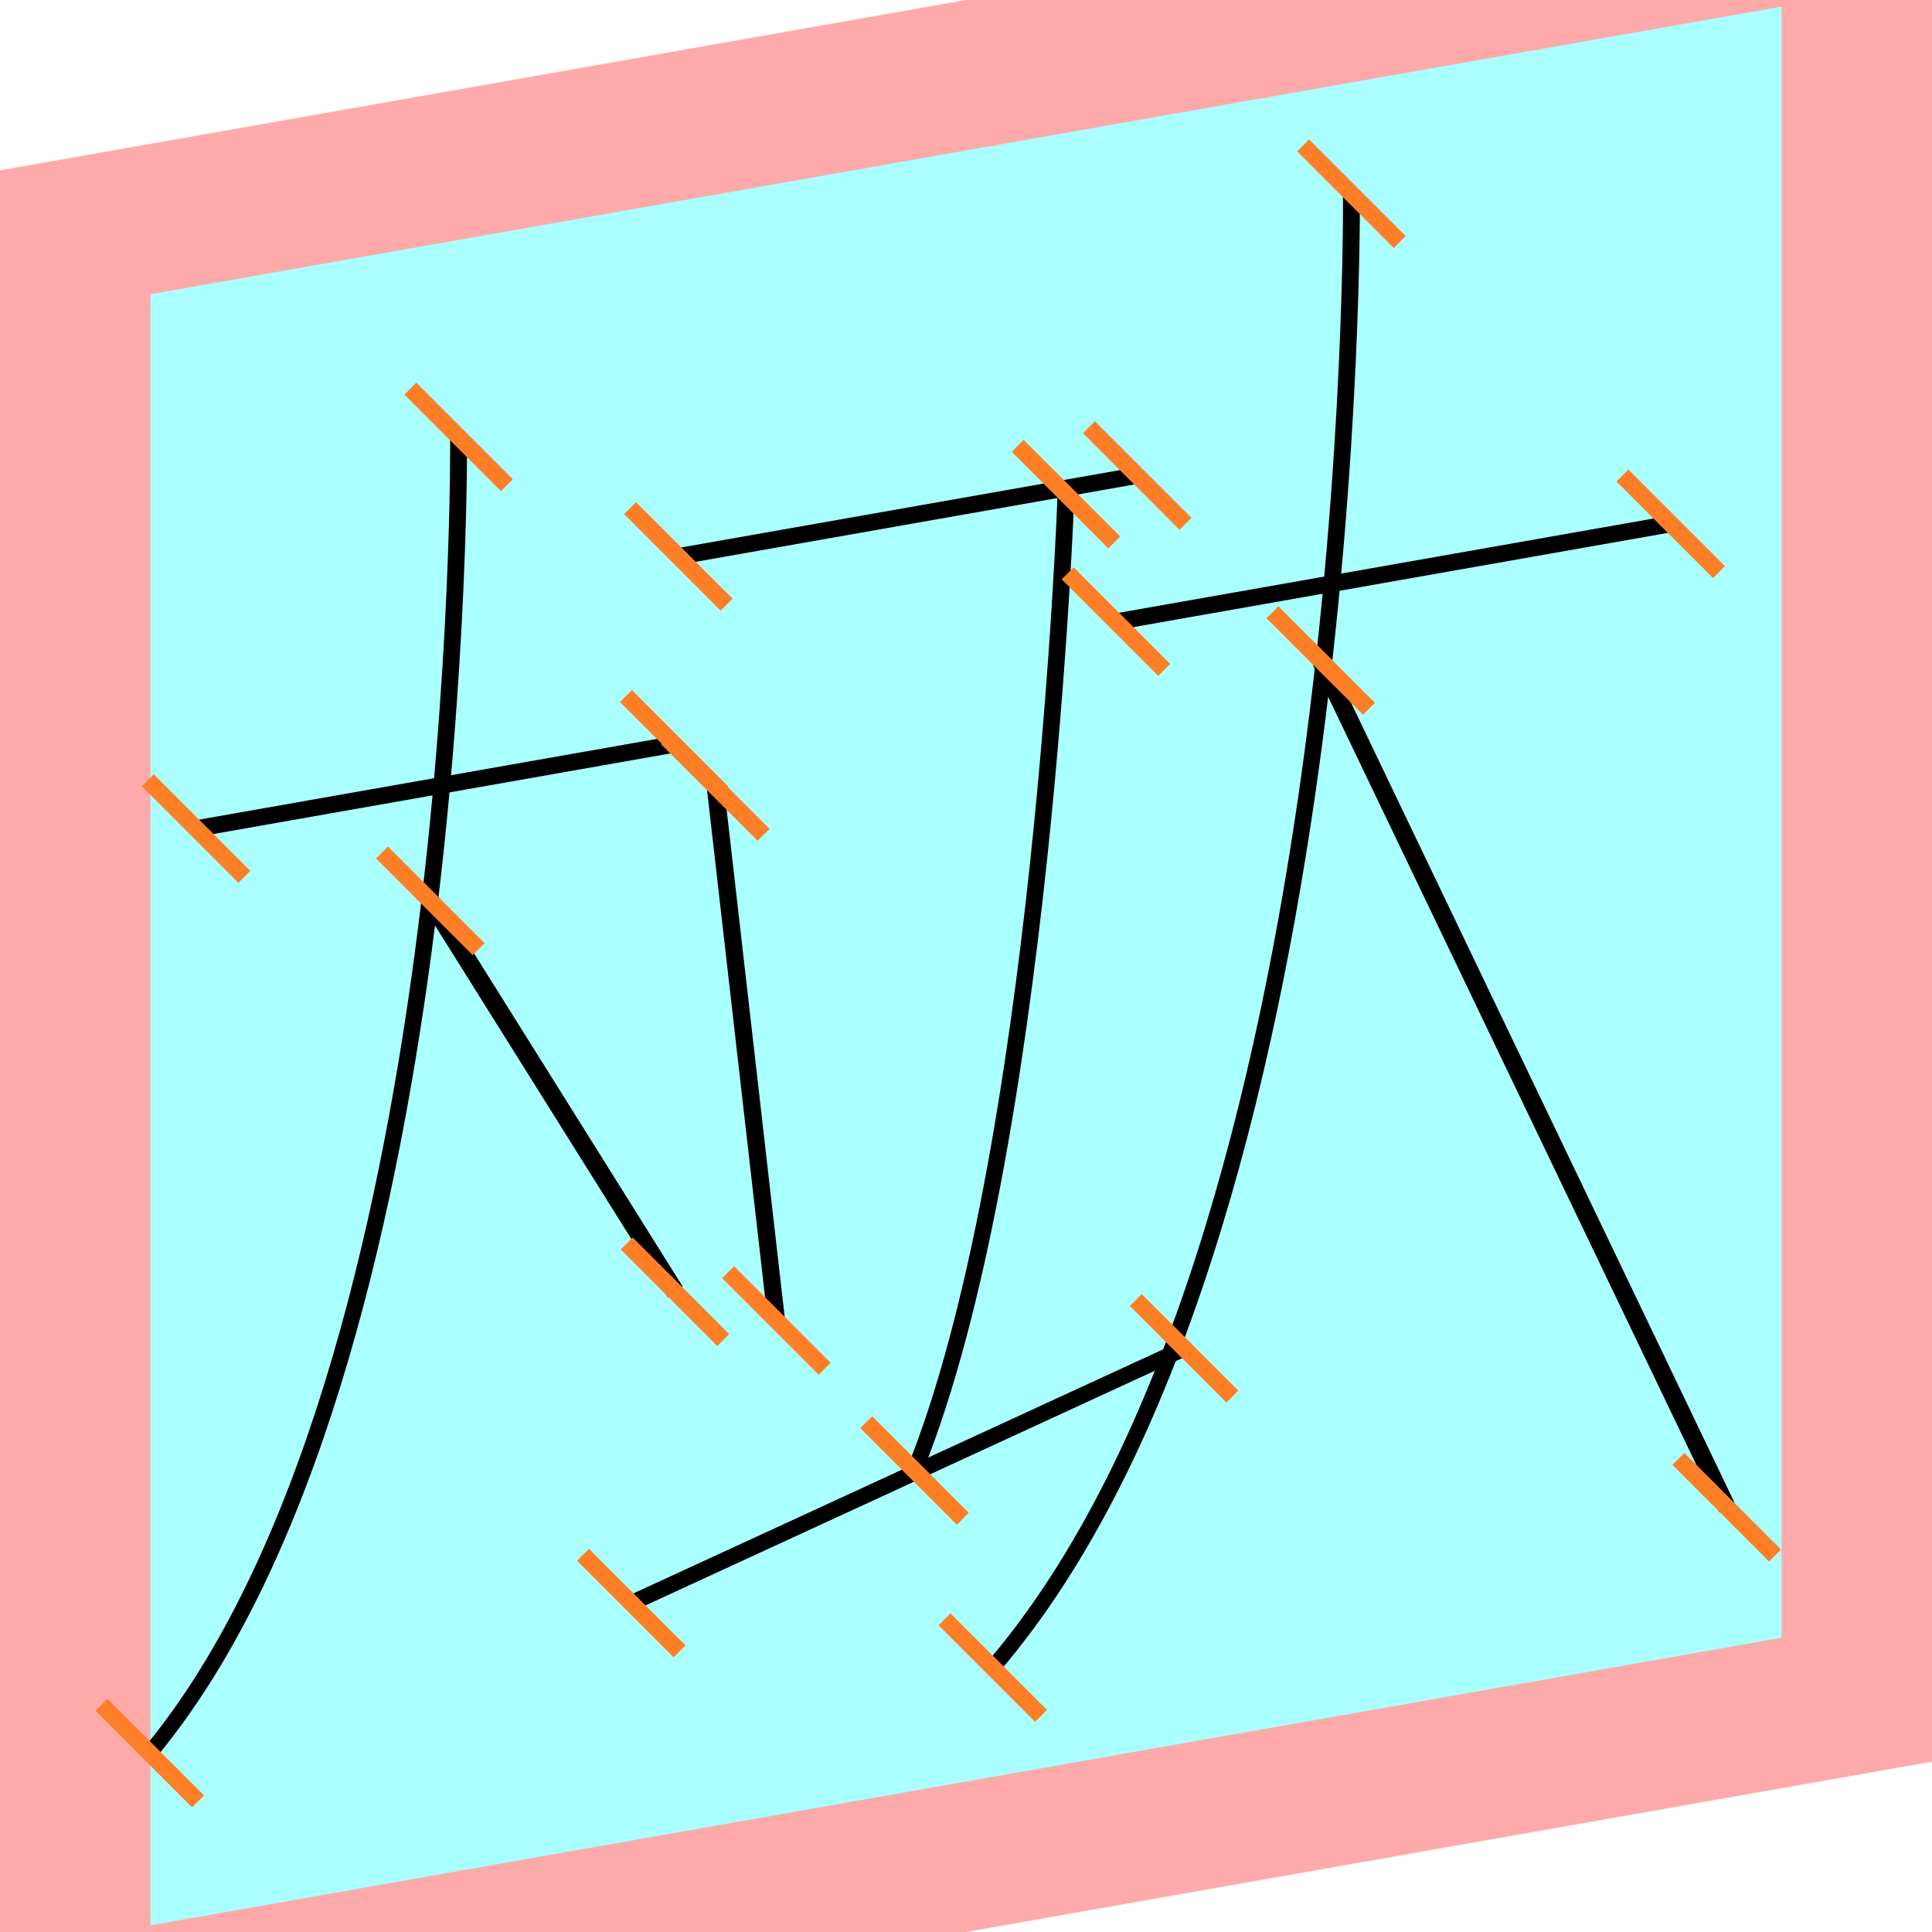
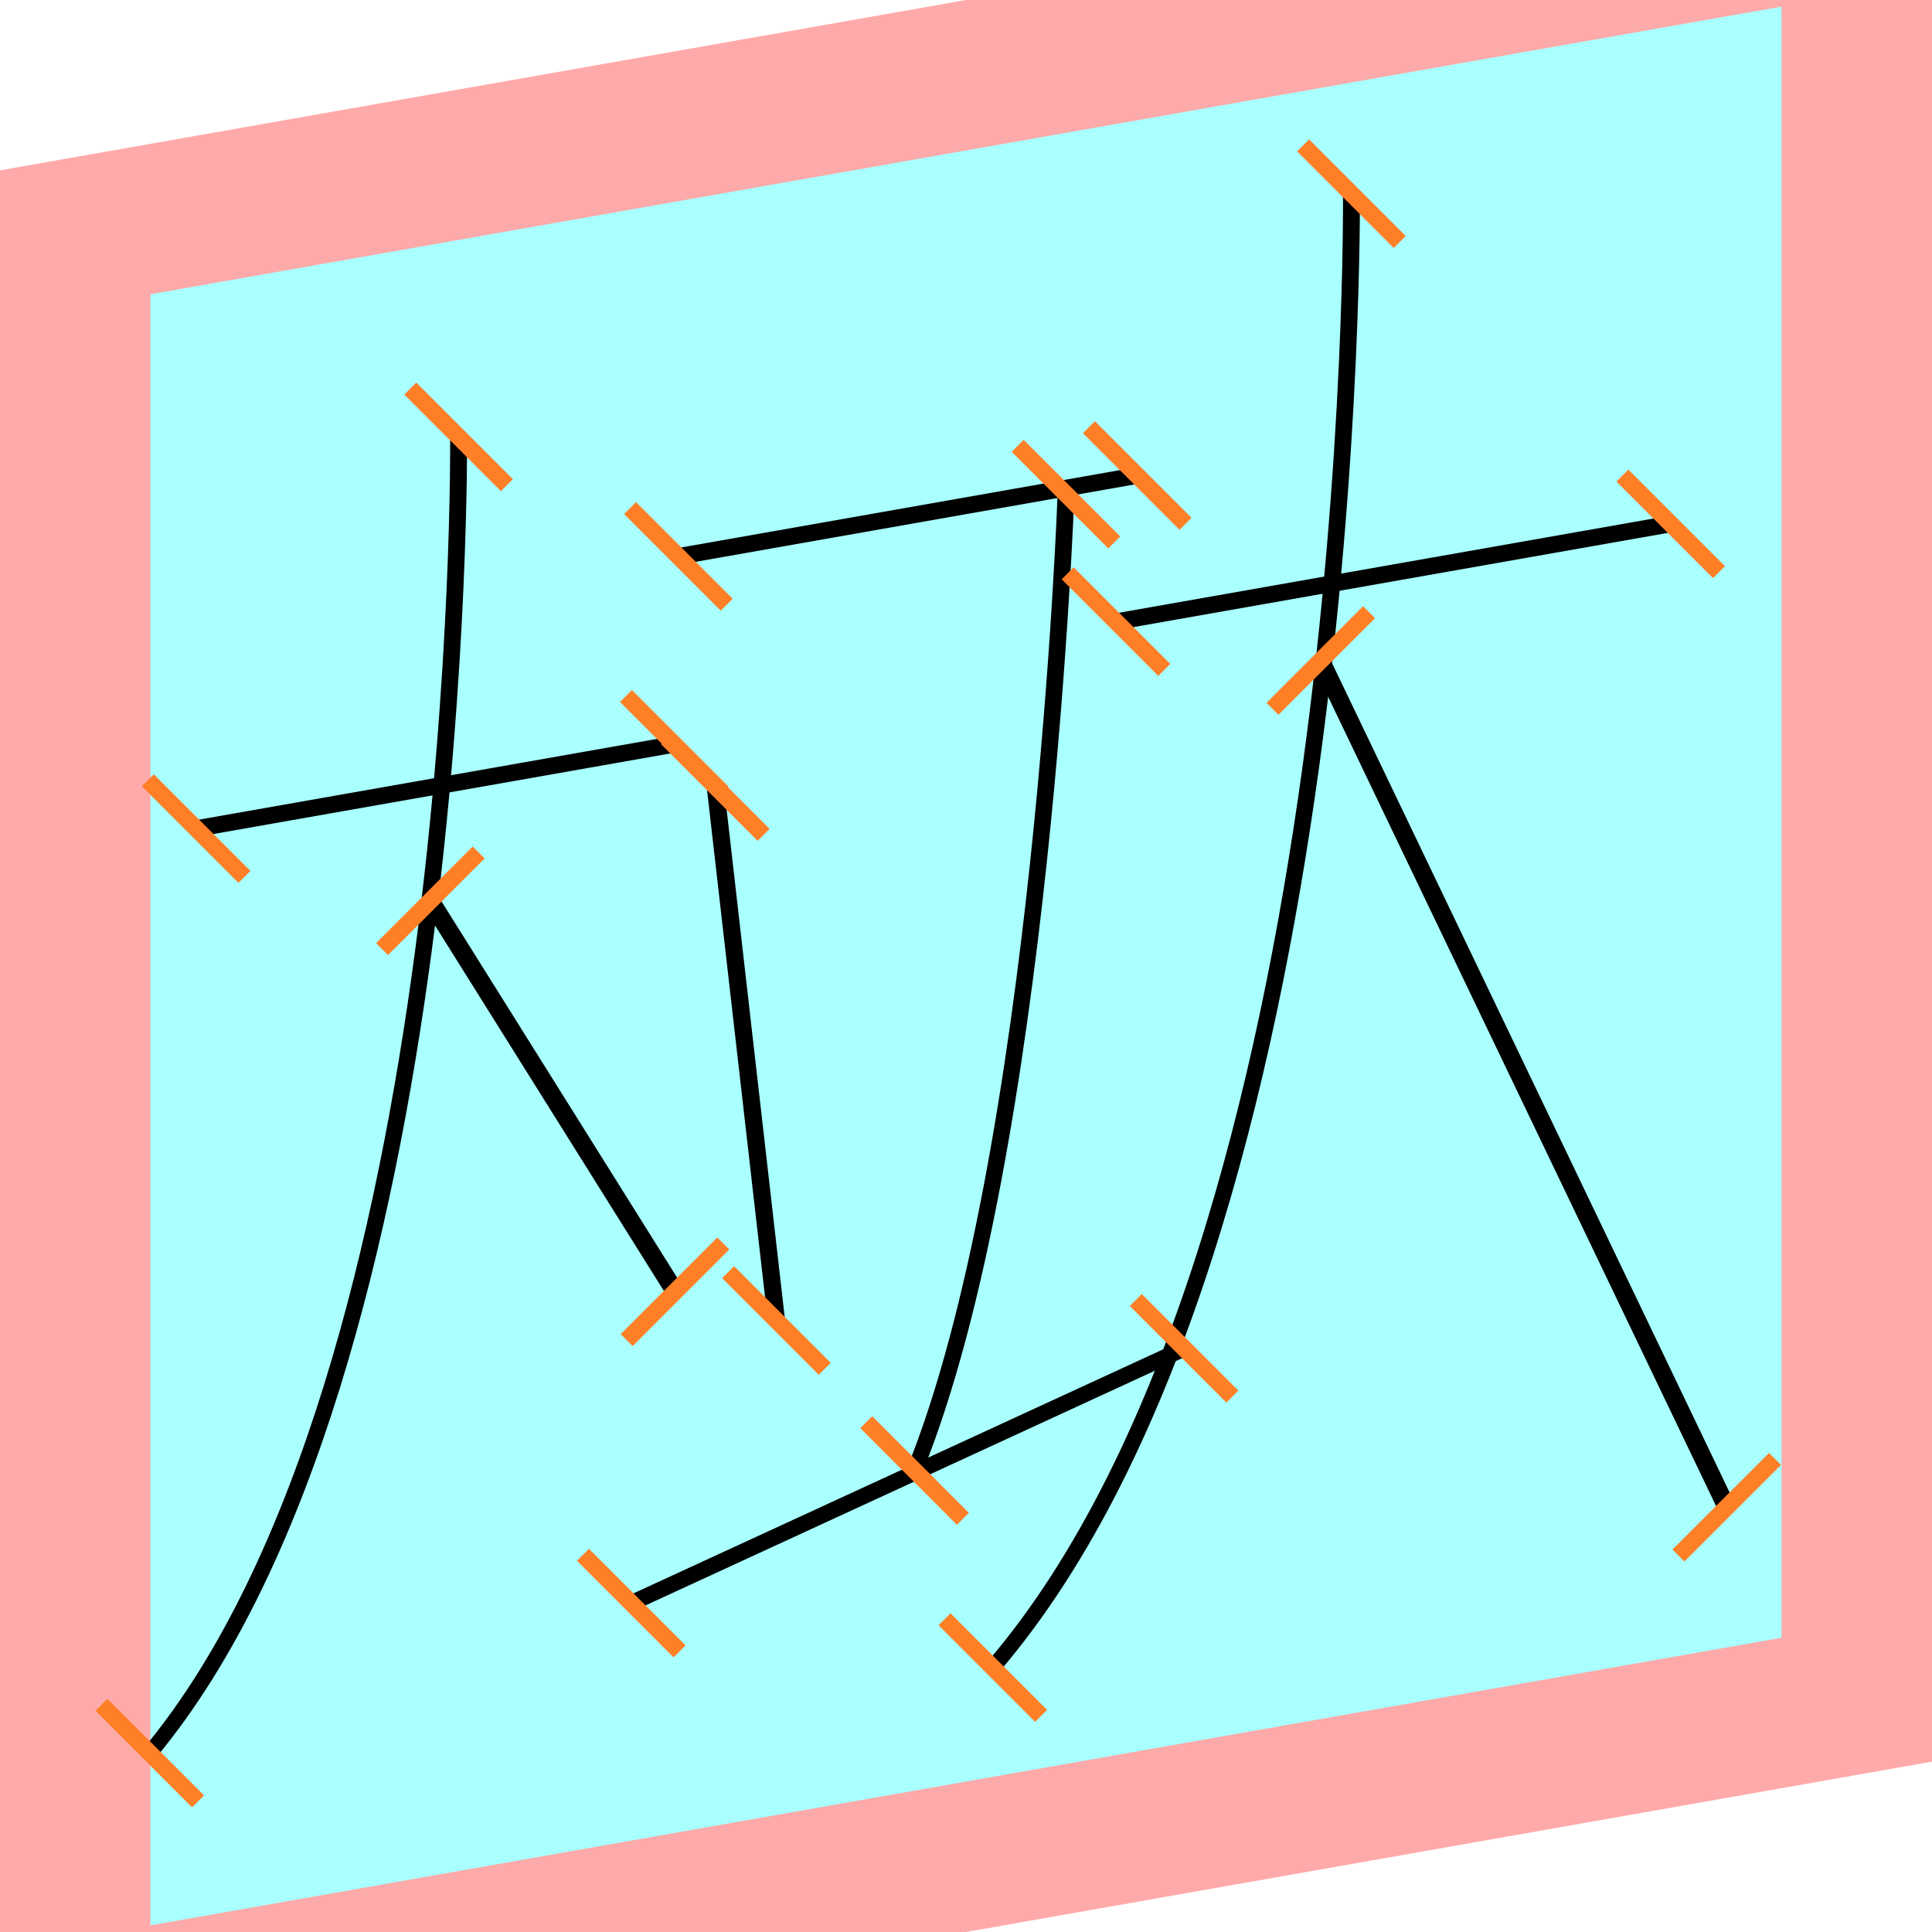
<svg xmlns="http://www.w3.org/2000/svg" width="32mm" height="32mm" version="1.1" viewBox="-4 -4 8 8">
  <g transform="matrix(1 -0.176327 0 1 0 0)">
    <path fill="#faa" d="m-4 -4 h8v8h-8" />
    <path fill="#aff" d="m-3.377 -3.377 h6.754 v6.754 h-6.754" />
    <g fill="none" stroke="#000" stroke-width=".07" id="glyph">
      <path d="M-3.188-1.131h1.98" />
      <path d="M-2.101-2.561s0.036 3.876-1.279 5.224" />
      <path d="M-2.218-0.661l1.014 1.798" />
      <path d="M-1.191-1.906h1.899" />
      <path d="M-1.038-0.926l0.253 2.256" />
      <path d="M0.414-1.881s-0.097 2.719-0.627 3.933" />
      <path d="M-1.386 2.394l2.289-0.651" />
      <path d="M0.621-1.316h2.297" />
      <path d="M1.596-2.916s0.042 4.333-1.485 5.84" />
      <path d="M1.469-1.006l1.681 3.803" />
    </g>
  </g>
  <g stroke="#ff7f27" stroke-width=".07" id="slabs">
    <path d="m -3.188 -0.569 0.2 0.2 -0.4 -0.4 z" />
    <path d="m -1.208 -0.918 0.2 0.2 -0.4 -0.4 z" />
    <path d="m -2.101 -2.191 0.2 0.2 -0.4 -0.4 z" />
    <path d="m -3.380 3.259 0.2 0.2 -0.4 -0.4 z" />
-     <path d="m -2.218 -0.27 0.2 0.2 -0.4 -0.4 z" />
-     <path d="m -1.205 1.349 0.2 0.2 -0.4 -0.4 z" />
+     <path d="m -2.218 -0.27 0.2 -0.2 -0.4 0.4 z" />
+     <path d="m -1.205 1.349 0.2 -0.2 -0.4 0.4 z" />
    <path d="m -1.191 -1.696 0.2 0.2 -0.4 -0.4 z" />
    <path d="m 0.709 -2.031 0.2 0.2 -0.4 -0.4 z" />
    <path d="m -1.038 -0.743 0.2 0.2 -0.4 -0.4 z" />
    <path d="m -0.785 1.468 0.2 0.2 -0.4 -0.4 z" />
    <path d="m 0.414 -1.954 0.2 0.2 -0.4 -0.4 z" />
    <path d="m -0.213 2.089 0.2 0.2 -0.4 -0.4 z" />
    <path d="m -1.386 2.638 0.2 0.2 -0.4 -0.4 z" />
    <path d="m 0.903 1.583 0.2 0.2 -0.4 -0.4 z" />
    <path d="m 0.621 -1.426 0.2 0.2 -0.4 -0.4 z" />
    <path d="m 2.918 -1.831 0.2 0.2 -0.4 -0.4 z" />
    <path d="m 1.596 -3.198 0.2 0.2 -0.4 -0.4 z" />
    <path d="m 0.111 2.905 0.2 0.2 -0.4 -0.4 z" />
-     <path d="m 1.469 -1.265 0.2 0.2 -0.4 -0.4 z" />
-     <path d="m 3.150 2.241 0.2 0.2 -0.4 -0.4 z" />
+     <path d="m 1.469 -1.265 0.2 -0.2 -0.4 0.4 z" />
+     <path d="m 3.150 2.241 0.2 -0.2 -0.4 0.4 z" />
  </g>
</svg>
